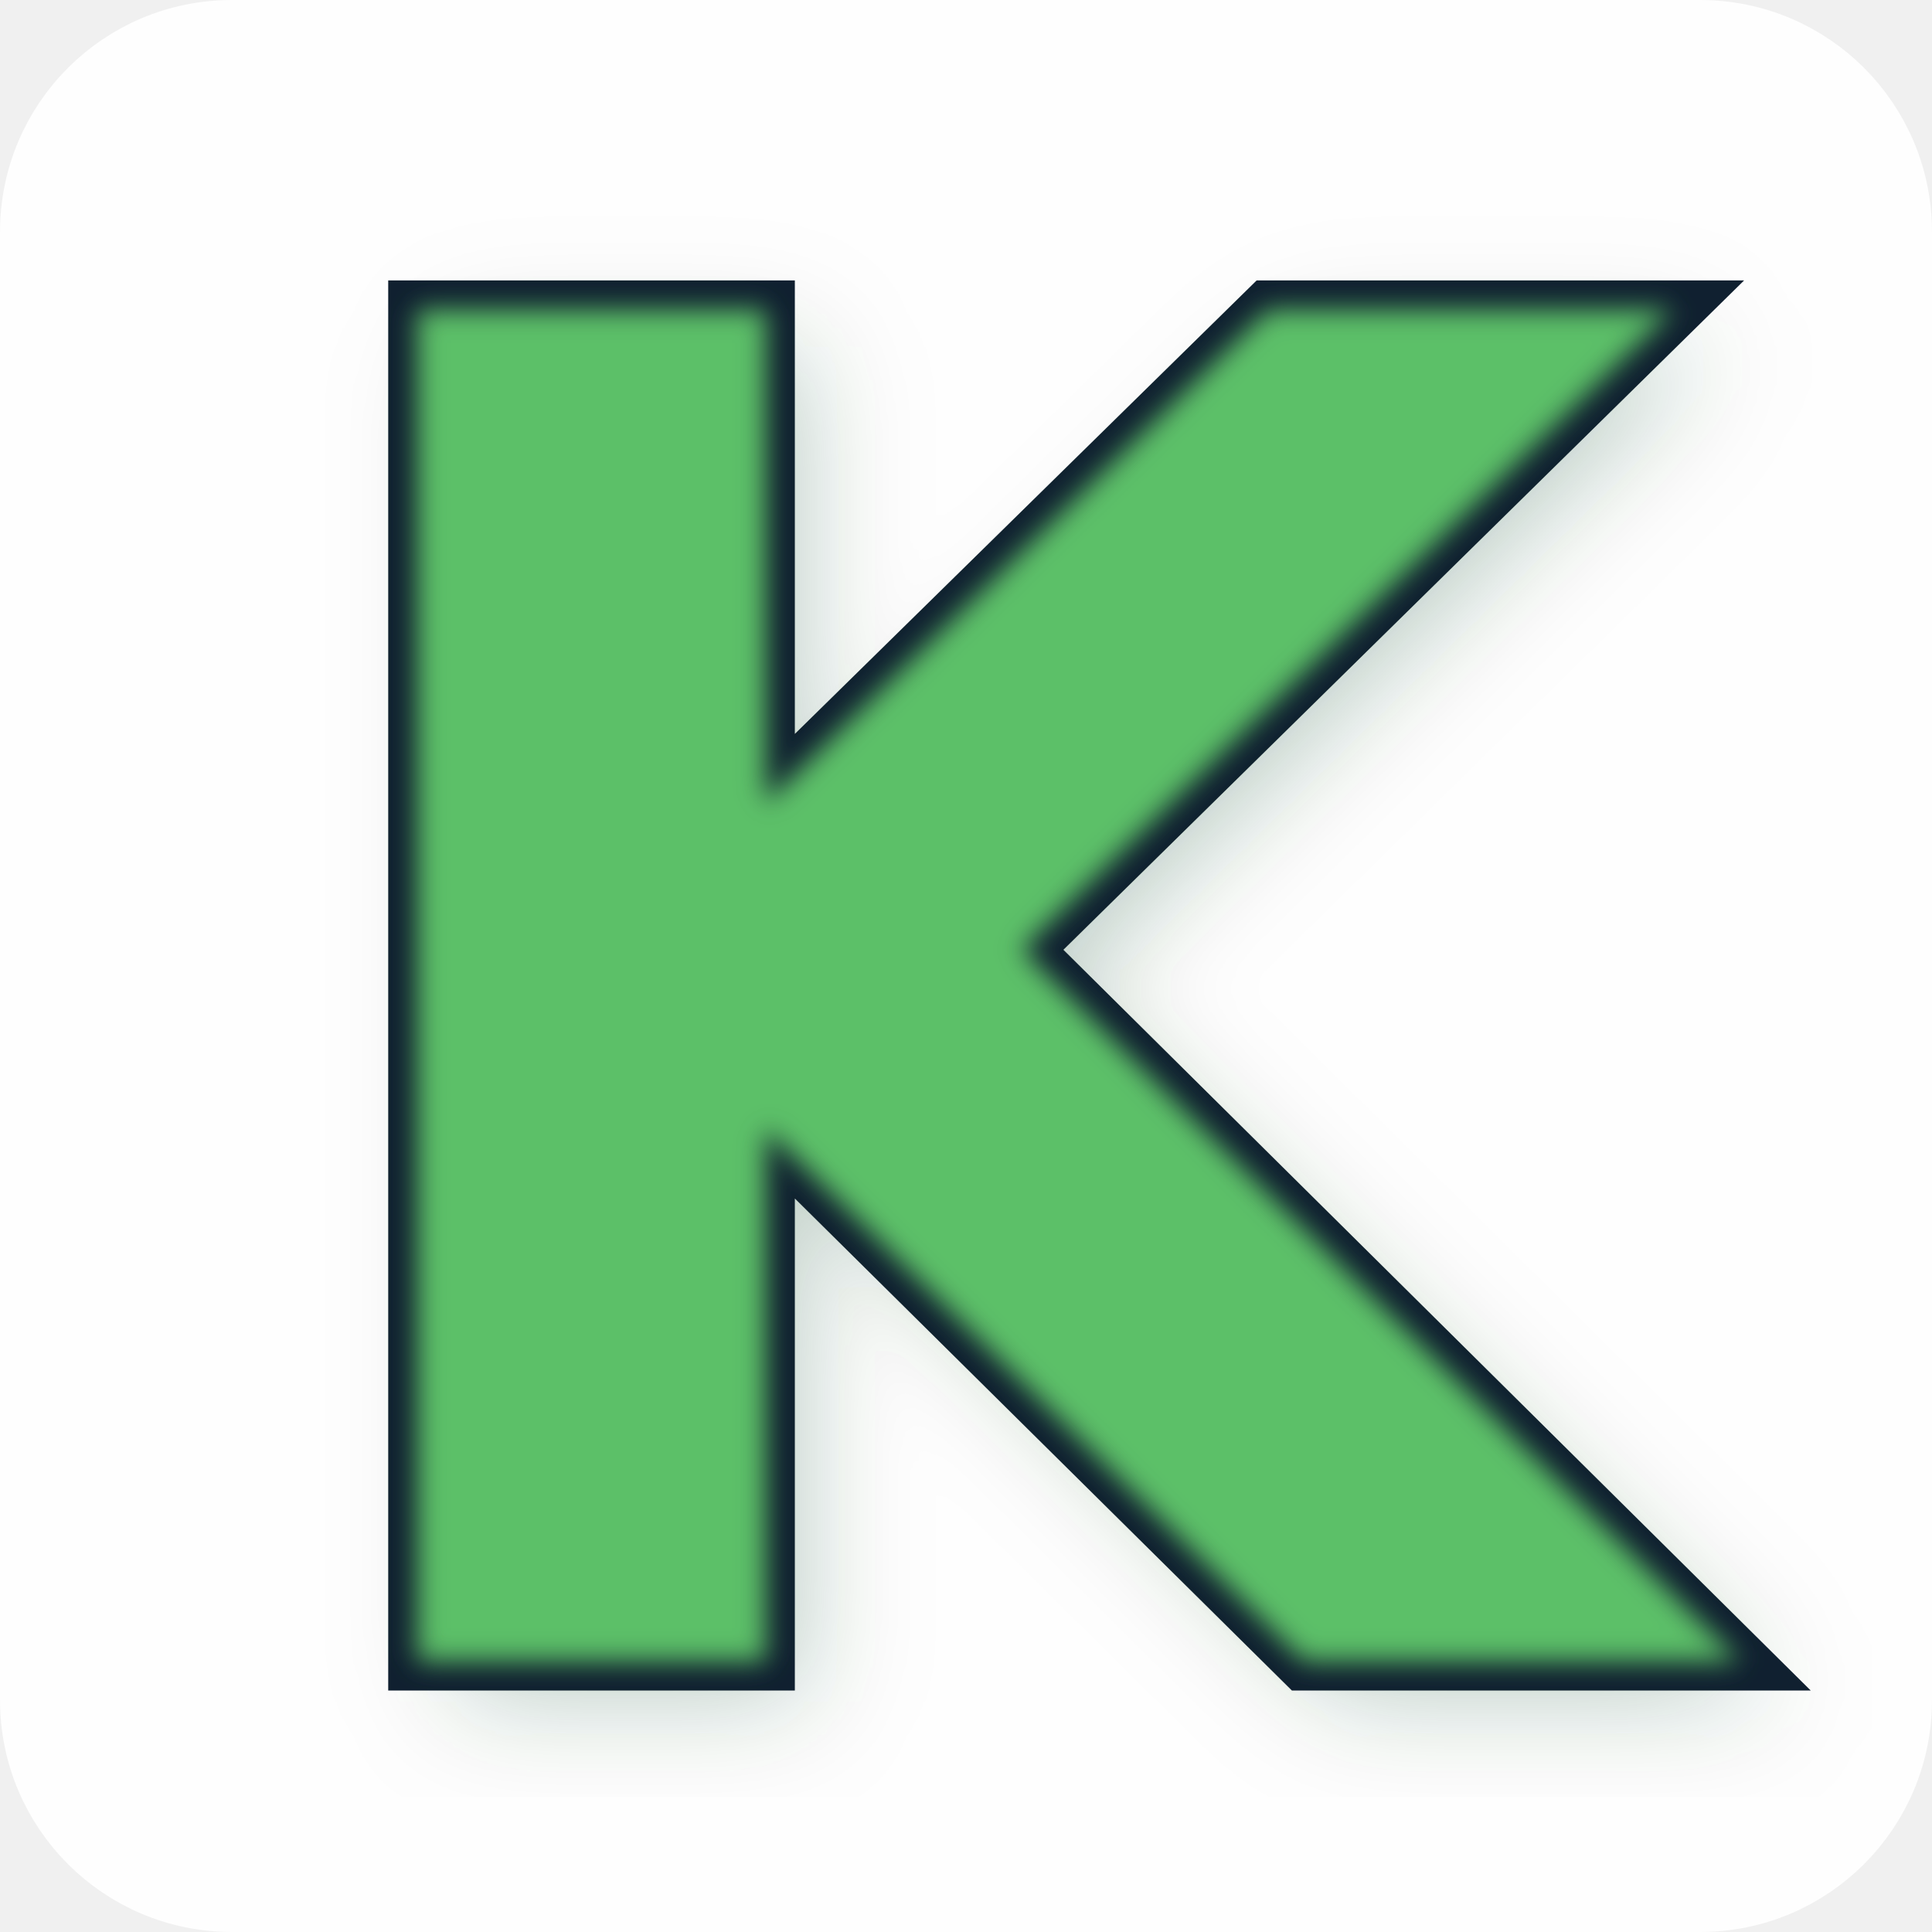
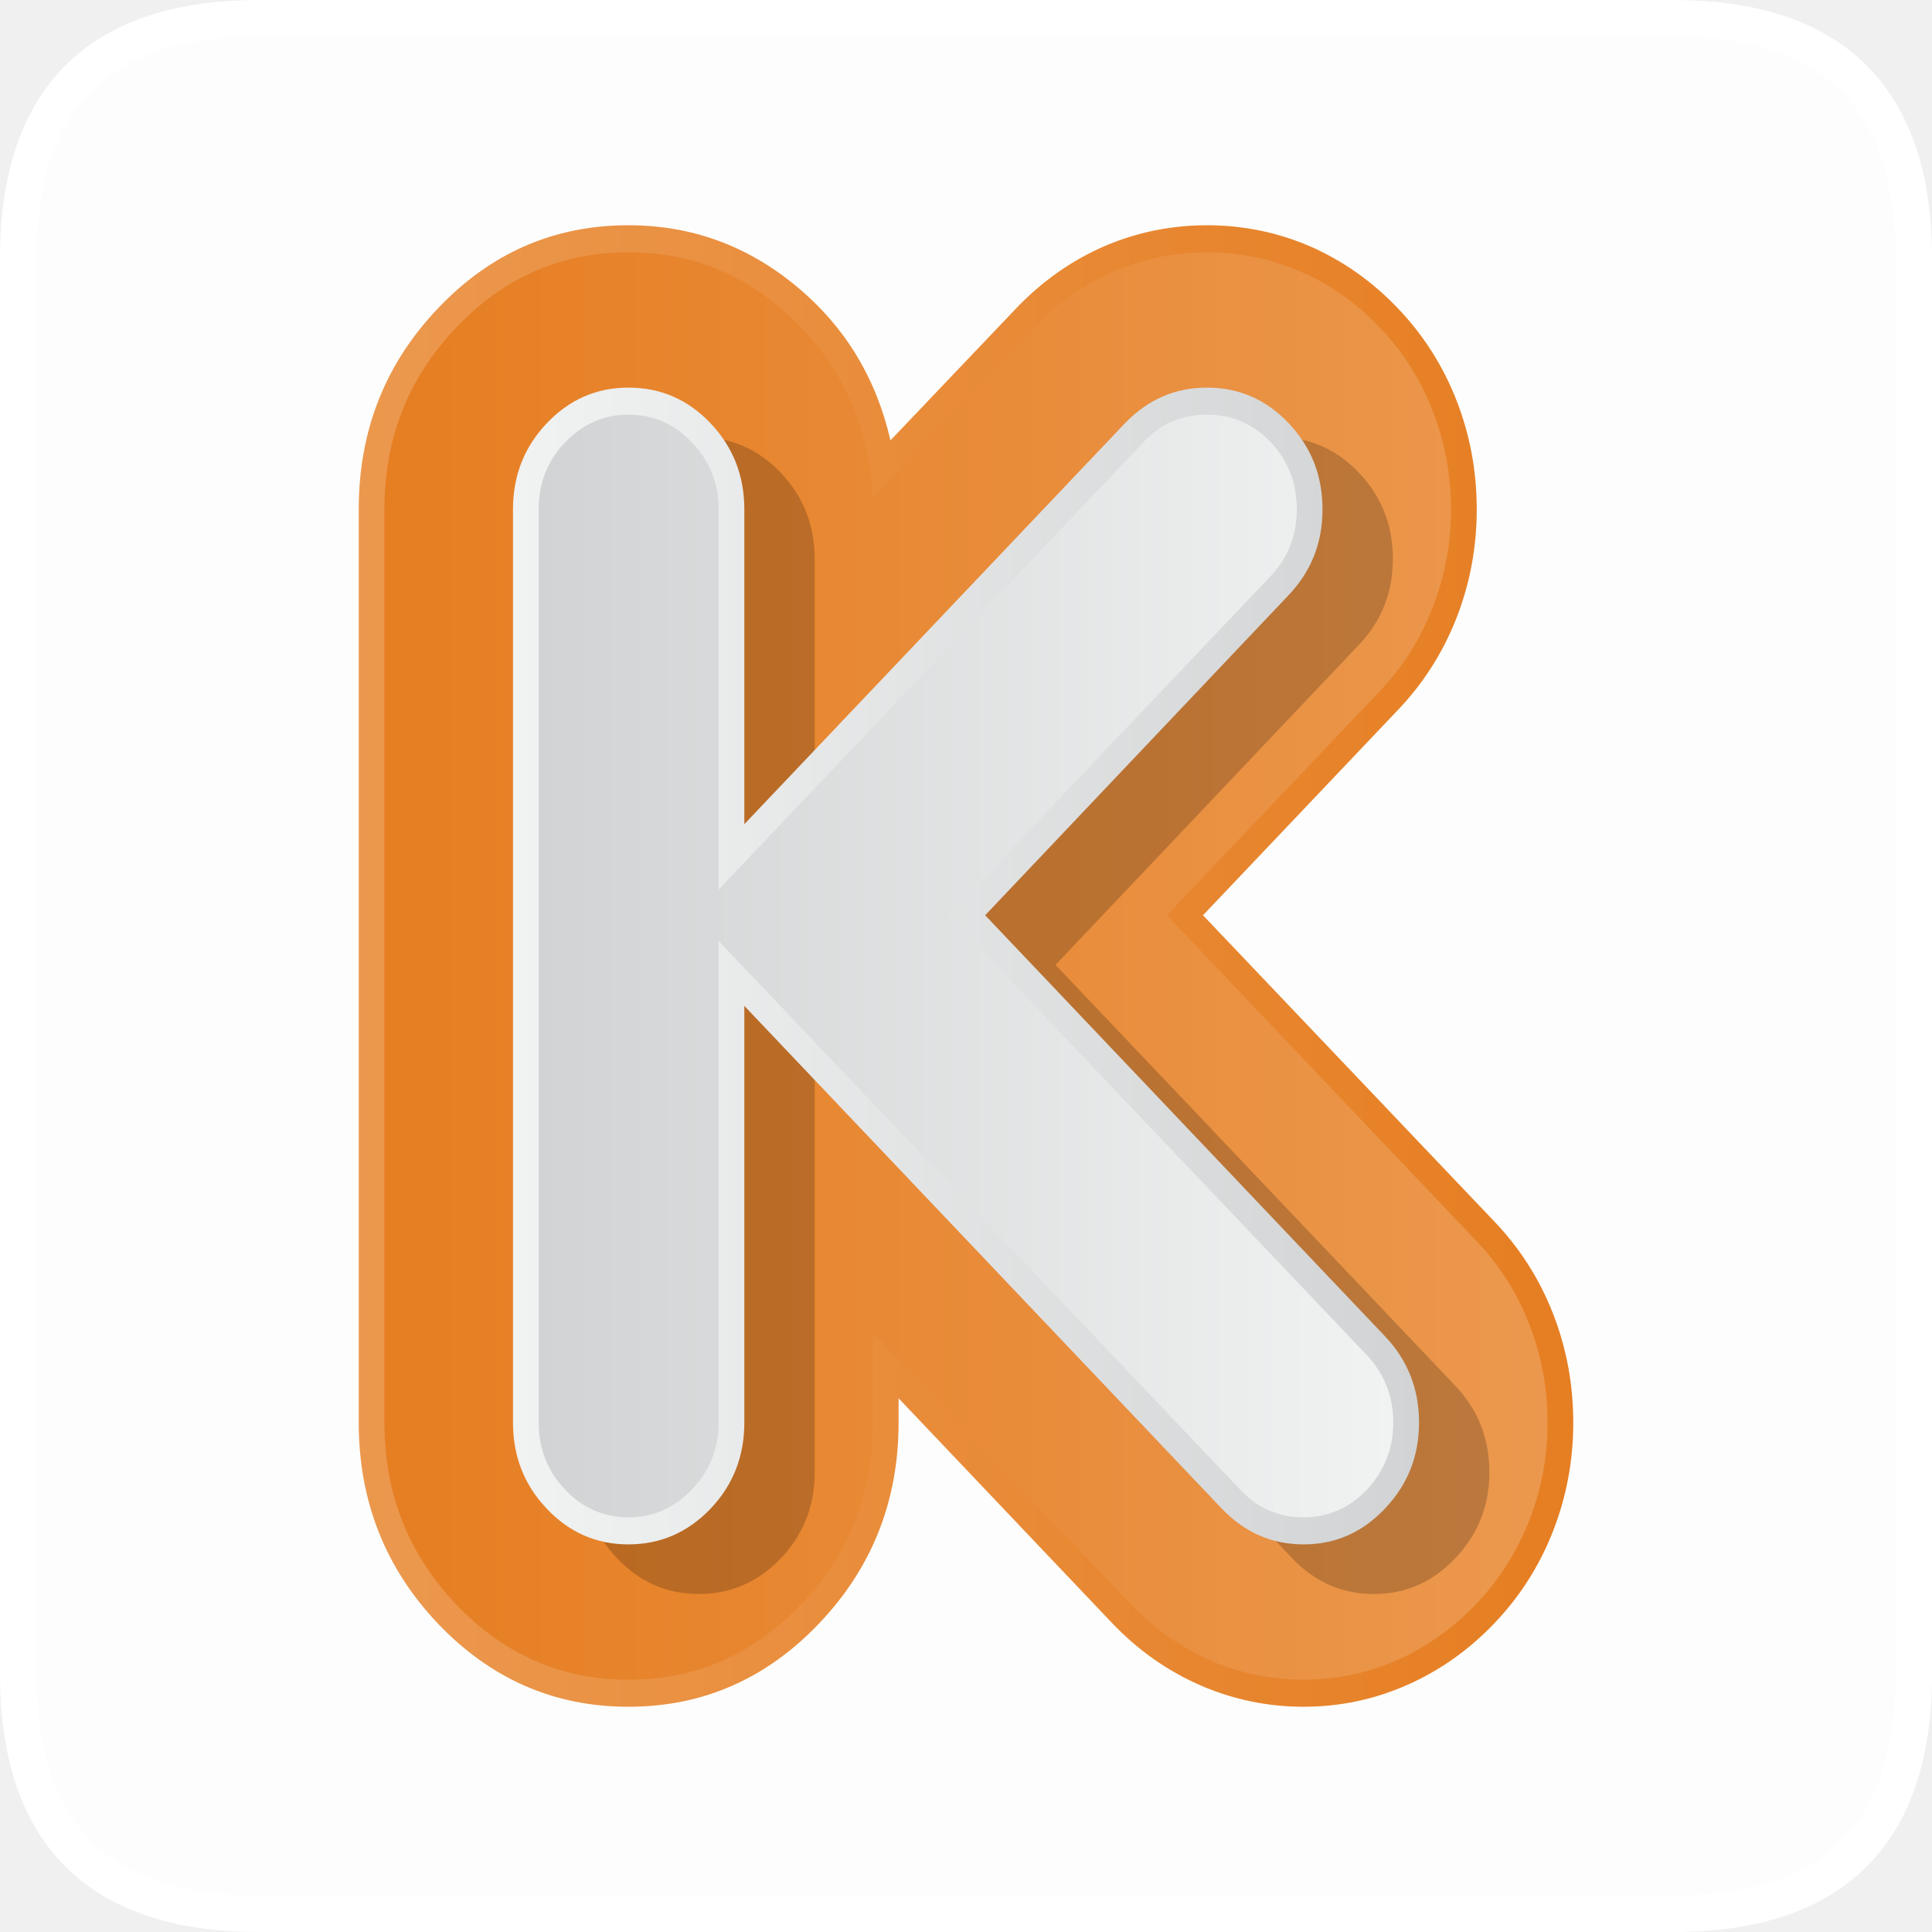
- <svg xmlns="http://www.w3.org/2000/svg" id="svg26" version="1.1" viewBox="0 0 100 100" height="100" width="100">
-   <defs id="defs30" />
-   <rect id="rect4" style="fill: #ffffff" stroke-width="4" opacity="0.90" stroke="#ffffff" ry="10" rx="10" height="96" width="96" y="2" x="2" />
-   <g id="g24" style="font-weight:bold;font-size:96px;font-family:'Comics Sans MS', Helvetica, sans-serif;text-anchor:middle;overflow:hidden">
-     <defs id="defs16">
-       <filter id="shadow">
-         <feGaussianBlur id="feGaussianBlur6" result="shadow" stdDeviation="2 2" />
-         <feOffset id="feOffset8" dy="1" dx="1" />
-       </filter>
-       <filter id="innerShadow">
-         <feGaussianBlur id="feGaussianBlur11" result="blur" stdDeviation="0.5" in="SourceGraphic" />
-         <feOffset id="feOffset13" dy="0" dx="0" in="blur" />
-       </filter>
-     </defs>
-     <g id="text18" style="opacity:0.5;fill:#104020;filter:url(#shadow)" aria-label="Κ">
-       <path id="path34" style="opacity:0.5;fill:#104020;filter:url(#shadow)" d="M 21.594,16.016 H 39.641 V 41.562 L 65.656,16.016 H 86.609 L 52.906,49.156 90.078,86 H 67.484 L 39.641,58.438 V 86 H 21.594 Z" />
-     </g>
-     <g id="text20" style="fill:#000040;stroke:#102030;stroke-width:3" aria-label="Κ">
-       <path id="path37" style="fill:#000040;stroke:#102030;stroke-width:3" d="M 21.594,16.016 H 39.641 V 41.562 L 65.656,16.016 H 86.609 L 52.906,49.156 90.078,86 H 67.484 L 39.641,58.438 V 86 H 21.594 Z" />
-     </g>
-     <g id="text22" style="fill:#5cc067;filter:url(#innerShadow)" aria-label="Κ">
-       <path id="path40" style="fill:#5cc067;filter:url(#innerShadow)" d="M 21.594,16.016 H 39.641 V 41.562 L 65.656,16.016 H 86.609 L 52.906,49.156 90.078,86 H 67.484 L 39.641,58.438 V 86 H 21.594 Z" />
+ <svg xmlns="http://www.w3.org/2000/svg" xmlns:xlink="http://www.w3.org/1999/xlink" id="svg26" version="1.1" viewBox="0 0 140 140" height="140" width="140">
+   <defs id="defs30">
+     <linearGradient id="Gradient_74" gradientUnits="userSpaceOnUse" x1="52.438" y1="167.15" x2="197.762" y2="167.15" spreadMethod="pad">
+       <stop offset="0%" stop-color="#4EB9F3" id="stop381" />
+       <stop offset="100%" stop-color="#22A7F0" id="stop383" />
+     </linearGradient>
+     <linearGradient id="Gradient_75" gradientUnits="userSpaceOnUse" x1="55.287" y1="167.15" x2="194.913" y2="167.15" spreadMethod="pad">
+       <stop offset="0%" stop-color="#22A7F0" id="stop386" />
+       <stop offset="100%" stop-color="#4EB9F3" id="stop388" />
+     </linearGradient>
+     <linearGradient id="Gradient_76" gradientUnits="userSpaceOnUse" x1="69.525" y1="167.15" x2="180.675" y2="167.15" spreadMethod="pad">
+       <stop offset="0%" stop-color="#F1F2F2" id="stop391" />
+       <stop offset="100%" stop-color="#D1D3D4" id="stop393" />
+     </linearGradient>
+     <linearGradient id="Gradient_77" gradientUnits="userSpaceOnUse" x1="72.387" y1="167.15" x2="177.812" y2="167.15" spreadMethod="pad">
+       <stop offset="0%" stop-color="#D1D3D4" id="stop396" />
+       <stop offset="100%" stop-color="#F1F2F2" id="stop398" />
+     </linearGradient>
+     <linearGradient id="Gradient_78" gradientUnits="userSpaceOnUse" x1="226.912" y1="170.65" x2="346.587" y2="170.65" spreadMethod="pad">
+       <stop offset="0%" stop-color="#EB984E" id="stop401" />
+       <stop offset="100%" stop-color="#E67E22" id="stop403" />
+     </linearGradient>
+     <linearGradient id="Gradient_79" gradientUnits="userSpaceOnUse" x1="229.762" y1="170.65" x2="343.738" y2="170.65" spreadMethod="pad">
+       <stop offset="0%" stop-color="#E67E22" id="stop406" />
+       <stop offset="100%" stop-color="#EB984E" id="stop408" />
+     </linearGradient>
+     <linearGradient id="Gradient_80" gradientUnits="userSpaceOnUse" x1="244.012" y1="170.65" x2="329.488" y2="170.65" spreadMethod="pad">
+       <stop offset="0%" stop-color="#F1F2F2" id="stop411" />
+       <stop offset="100%" stop-color="#D1D3D4" id="stop413" />
+     </linearGradient>
+     <linearGradient id="Gradient_81" gradientUnits="userSpaceOnUse" x1="246.863" y1="170.65" x2="326.637" y2="170.65" spreadMethod="pad">
+       <stop offset="0%" stop-color="#D1D3D4" id="stop416" />
+       <stop offset="100%" stop-color="#F1F2F2" id="stop418" />
+     </linearGradient>
+     <linearGradient id="Gradient_82" gradientUnits="userSpaceOnUse" x1="389.963" y1="172.9" x2="503.238" y2="172.9" spreadMethod="pad">
+       <stop offset="0%" stop-color="#AF7AC5" id="stop421" />
+       <stop offset="100%" stop-color="#9B59B6" id="stop423" />
+     </linearGradient>
+     <linearGradient id="Gradient_83" gradientUnits="userSpaceOnUse" x1="392.812" y1="172.9" x2="500.388" y2="172.9" spreadMethod="pad">
+       <stop offset="0%" stop-color="#9B59B6" id="stop426" />
+       <stop offset="100%" stop-color="#AF7AC5" id="stop428" />
+     </linearGradient>
+     <linearGradient id="Gradient_84" gradientUnits="userSpaceOnUse" x1="407.062" y1="172.9" x2="486.138" y2="172.9" spreadMethod="pad">
+       <stop offset="0%" stop-color="#F1F2F2" id="stop431" />
+       <stop offset="100%" stop-color="#D1D3D4" id="stop433" />
+     </linearGradient>
+     <linearGradient id="Gradient_85" gradientUnits="userSpaceOnUse" x1="409.913" y1="172.9" x2="483.288" y2="172.9" spreadMethod="pad">
+       <stop offset="0%" stop-color="#D1D3D4" id="stop436" />
+       <stop offset="100%" stop-color="#F1F2F2" id="stop438" />
+     </linearGradient>
+     <linearGradient id="Gradient_86" gradientUnits="userSpaceOnUse" x1="525.712" y1="176.25" x2="671.087" y2="176.25" spreadMethod="pad">
+       <stop offset="0%" stop-color="#FFC241" id="stop441" />
+       <stop offset="100%" stop-color="#FFB312" id="stop443" />
+     </linearGradient>
+     <linearGradient id="Gradient_87" gradientUnits="userSpaceOnUse" x1="528.562" y1="176.25" x2="668.237" y2="176.25" spreadMethod="pad">
+       <stop offset="0%" stop-color="#FFB312" id="stop446" />
+       <stop offset="100%" stop-color="#FFC241" id="stop448" />
+     </linearGradient>
+     <linearGradient id="Gradient_88" gradientUnits="userSpaceOnUse" x1="541.475" y1="176.55" x2="652.625" y2="176.55" spreadMethod="pad">
+       <stop offset="0%" stop-color="#F1F2F2" id="stop451" />
+       <stop offset="100%" stop-color="#D1D3D4" id="stop453" />
+     </linearGradient>
+     <linearGradient id="Gradient_89" gradientUnits="userSpaceOnUse" x1="544.163" y1="176.5" x2="649.637" y2="176.5" spreadMethod="pad">
+       <stop offset="0%" stop-color="#D1D3D4" id="stop456" />
+       <stop offset="100%" stop-color="#F1F2F2" id="stop458" />
+     </linearGradient>
+     <linearGradient id="Gradient_90" gradientUnits="userSpaceOnUse" x1="705.525" y1="170.65" x2="829.475" y2="170.65" spreadMethod="pad">
+       <stop offset="0%" stop-color="#7B9BD3" id="stop461" />
+       <stop offset="61.961%" stop-color="#6389CB" id="stop463" />
+       <stop offset="100%" stop-color="#5A82C8" id="stop465" />
+     </linearGradient>
+     <linearGradient id="Gradient_91" gradientUnits="userSpaceOnUse" x1="708.375" y1="170.65" x2="826.625" y2="170.65" spreadMethod="pad">
+       <stop offset="0%" stop-color="#5A82C8" id="stop468" />
+       <stop offset="38.039%" stop-color="#6389CB" id="stop470" />
+       <stop offset="100%" stop-color="#7B9BD3" id="stop472" />
+     </linearGradient>
+     <linearGradient id="Gradient_92" gradientUnits="userSpaceOnUse" x1="722.625" y1="170.65" x2="812.375" y2="170.65" spreadMethod="pad">
+       <stop offset="0%" stop-color="#F1F2F2" id="stop475" />
+       <stop offset="100%" stop-color="#D1D3D4" id="stop477" />
+     </linearGradient>
+     <linearGradient id="Gradient_93" gradientUnits="userSpaceOnUse" x1="725.475" y1="170.65" x2="809.525" y2="170.65" spreadMethod="pad">
+       <stop offset="0%" stop-color="#D1D3D4" id="stop480" />
+       <stop offset="100%" stop-color="#F1F2F2" id="stop482" />
+     </linearGradient>
+     <linearGradient id="Gradient_94" gradientUnits="userSpaceOnUse" x1="855.925" y1="169.2" x2="990.575" y2="169.2" spreadMethod="pad">
+       <stop offset="0%" stop-color="#48C9B0" id="stop485" />
+       <stop offset="100%" stop-color="#1ABC9C" id="stop487" />
+     </linearGradient>
+     <linearGradient id="Gradient_95" gradientUnits="userSpaceOnUse" x1="858.775" y1="169.2" x2="987.725" y2="169.2" spreadMethod="pad">
+       <stop offset="0%" stop-color="#1ABC9C" id="stop490" />
+       <stop offset="100%" stop-color="#48C9B0" id="stop492" />
+     </linearGradient>
+     <linearGradient id="Gradient_96" gradientUnits="userSpaceOnUse" x1="873.025" y1="169.2" x2="973.475" y2="169.2" spreadMethod="pad">
+       <stop offset="0%" stop-color="#F1F2F2" id="stop495" />
+       <stop offset="100%" stop-color="#D1D3D4" id="stop497" />
+     </linearGradient>
+     <linearGradient id="Gradient_97" gradientUnits="userSpaceOnUse" x1="875.875" y1="169.2" x2="970.625" y2="169.2" spreadMethod="pad">
+       <stop offset="0%" stop-color="#D1D3D4" id="stop500" />
+       <stop offset="100%" stop-color="#F1F2F2" id="stop502" />
+     </linearGradient>
+     <linearGradient id="Gradient_98" gradientUnits="userSpaceOnUse" x1="1013.775" y1="172.65" x2="1148.425" y2="172.65" spreadMethod="pad">
+       <stop offset="0%" stop-color="#F379A4" id="stop505" />
+       <stop offset="100%" stop-color="#F0588D" id="stop507" />
+     </linearGradient>
+     <linearGradient id="Gradient_99" gradientUnits="userSpaceOnUse" x1="1016.625" y1="172.65" x2="1145.575" y2="172.65" spreadMethod="pad">
+       <stop offset="0%" stop-color="#F0588D" id="stop510" />
+       <stop offset="100%" stop-color="#F379A4" id="stop512" />
+     </linearGradient>
+     <linearGradient id="Gradient_100" gradientUnits="userSpaceOnUse" x1="1030.875" y1="172.65" x2="1131.325" y2="172.65" spreadMethod="pad">
+       <stop offset="0%" stop-color="#F1F2F2" id="stop515" />
+       <stop offset="100%" stop-color="#D1D3D4" id="stop517" />
+     </linearGradient>
+     <linearGradient id="Gradient_101" gradientUnits="userSpaceOnUse" x1="1033.725" y1="172.65" x2="1128.475" y2="172.65" spreadMethod="pad">
+       <stop offset="0%" stop-color="#D1D3D4" id="stop520" />
+       <stop offset="100%" stop-color="#F1F2F2" id="stop522" />
+     </linearGradient>
+     <linearGradient id="Gradient_8" gradientUnits="userSpaceOnUse" x1="55.313" y1="414.3" x2="207.288" y2="414.3" spreadMethod="pad">
+       <stop offset="0%" stop-color="#AF7AC5" id="stop47" />
+       <stop offset="100%" stop-color="#9B59B6" id="stop49" />
+     </linearGradient>
+     <linearGradient id="Gradient_9" gradientUnits="userSpaceOnUse" x1="58.163" y1="414.3" x2="204.438" y2="414.3" spreadMethod="pad">
+       <stop offset="0%" stop-color="#9B59B6" id="stop52" />
+       <stop offset="100%" stop-color="#AF7AC5" id="stop54" />
+     </linearGradient>
+     <linearGradient id="Gradient_10" gradientUnits="userSpaceOnUse" x1="71.775" y1="414.65" x2="189.225" y2="414.65" spreadMethod="pad">
+       <stop offset="0%" stop-color="#F1F2F2" id="stop57" />
+       <stop offset="100%" stop-color="#D1D3D4" id="stop59" />
+     </linearGradient>
+     <linearGradient id="Gradient_11" gradientUnits="userSpaceOnUse" x1="74.625" y1="414.65" x2="186.375" y2="414.65" spreadMethod="pad">
+       <stop offset="0%" stop-color="#D1D3D4" id="stop62" />
+       <stop offset="100%" stop-color="#F1F2F2" id="stop64" />
+     </linearGradient>
+     <linearGradient id="Gradient_12" gradientUnits="userSpaceOnUse" x1="132.15" y1="402.325" x2="132.15" y2="427.975" spreadMethod="pad">
+       <stop offset="0%" stop-color="#F1F2F2" id="stop67" />
+       <stop offset="100%" stop-color="#D1D3D4" id="stop69" />
+     </linearGradient>
+     <linearGradient id="Gradient_13" gradientUnits="userSpaceOnUse" x1="132.15" y1="405.175" x2="132.15" y2="425.125" spreadMethod="pad">
+       <stop offset="0%" stop-color="#D1D3D4" id="stop72" />
+       <stop offset="100%" stop-color="#F1F2F2" id="stop74" />
+     </linearGradient>
+     <linearGradient id="Gradient_14" gradientUnits="userSpaceOnUse" x1="227.588" y1="416.6" x2="287.413" y2="416.6" spreadMethod="pad">
+       <stop offset="0%" stop-color="#48C9B0" id="stop77" />
+       <stop offset="100%" stop-color="#1ABC9C" id="stop79" />
+     </linearGradient>
+     <linearGradient id="Gradient_15" gradientUnits="userSpaceOnUse" x1="230.425" y1="416.6" x2="284.575" y2="416.6" spreadMethod="pad">
+       <stop offset="0%" stop-color="#1ABC9C" id="stop82" />
+       <stop offset="100%" stop-color="#48C9B0" id="stop84" />
+     </linearGradient>
+     <linearGradient id="Gradient_16" gradientUnits="userSpaceOnUse" x1="244.675" y1="416.6" x2="270.325" y2="416.6" spreadMethod="pad">
+       <stop offset="0%" stop-color="#F1F2F2" id="stop87" />
+       <stop offset="100%" stop-color="#D1D3D4" id="stop89" />
+     </linearGradient>
+     <linearGradient id="Gradient_17" gradientUnits="userSpaceOnUse" x1="247.525" y1="416.6" x2="267.475" y2="416.6" spreadMethod="pad">
+       <stop offset="0%" stop-color="#D1D3D4" id="stop92" />
+       <stop offset="100%" stop-color="#F1F2F2" id="stop94" />
+     </linearGradient>
+     <linearGradient id="Gradient_18" gradientUnits="userSpaceOnUse" x1="328.425" y1="410.6" x2="463.075" y2="410.6" spreadMethod="pad">
+       <stop offset="0%" stop-color="#EB984E" id="stop97" />
+       <stop offset="100%" stop-color="#E67E22" id="stop99" />
+     </linearGradient>
+     <linearGradient id="Gradient_19" gradientUnits="userSpaceOnUse" x1="331.275" y1="410.6" x2="460.225" y2="410.6" spreadMethod="pad">
+       <stop offset="0%" stop-color="#E67E22" id="stop102" />
+       <stop offset="100%" stop-color="#EB984E" id="stop104" />
+     </linearGradient>
+     <linearGradient id="Gradient_20" gradientUnits="userSpaceOnUse" x1="345.525" y1="410.6" x2="445.975" y2="410.6" spreadMethod="pad">
+       <stop offset="0%" stop-color="#F1F2F2" id="stop107" />
+       <stop offset="100%" stop-color="#D1D3D4" id="stop109" />
+     </linearGradient>
+     <linearGradient id="Gradient_21" gradientUnits="userSpaceOnUse" x1="348.375" y1="410.6" x2="443.125" y2="410.6" spreadMethod="pad">
+       <stop offset="0%" stop-color="#D1D3D4" id="stop112" />
+       <stop offset="100%" stop-color="#F1F2F2" id="stop114" />
+     </linearGradient>
+     <linearGradient xlink:href="#Gradient_18" id="linearGradient1351" gradientUnits="userSpaceOnUse" x1="328.425" y1="410.6" x2="463.075" y2="410.6" spreadMethod="pad" />
+     <linearGradient xlink:href="#Gradient_19" id="linearGradient1357" gradientUnits="userSpaceOnUse" x1="331.275" y1="410.6" x2="460.225" y2="410.6" spreadMethod="pad" />
+     <linearGradient xlink:href="#Gradient_20" id="linearGradient1367" gradientUnits="userSpaceOnUse" x1="345.525" y1="410.6" x2="445.975" y2="410.6" spreadMethod="pad" />
+     <linearGradient xlink:href="#Gradient_21" id="linearGradient1373" gradientUnits="userSpaceOnUse" x1="348.375" y1="410.6" x2="443.125" y2="410.6" spreadMethod="pad" />
+   </defs>
+   <g transform="matrix(0.8805756,0,0,0.8789809,69.95231,70.00073)" id="g3712">
+     <g transform="matrix(1.523346,0,0,1.522385,374.2,-515.65)" id="g3710">
+       <g id="use3706">
+         <path style="fill:#ffffff;fill-opacity:0.878;stroke:none" id="path76" d="m -296.85,377.05 q 0,13 13,13 h 76.4 q 13,0 13,-13 V 300.4 q 0,-13 -13,-13 h -76.4 q -13,0 -13,13 z" />
+       </g>
+       <path d="m -283.806,287.388 h 76.4 q 13,0 13,13 v 76.65 q 0,13 -13,13 h -76.4 q -13,0 -13,-13 v -76.65 q 0,-13 13,-13 z" id="use3708" style="fill:none;stroke:#ffffff;stroke-width:1.97;stroke-linecap:round;stroke-linejoin:round" />
+     </g>
+   </g>
+   <g transform="matrix(0.6536102,0,0,0.6536102,69.98366,69.98366)" id="g2824">
+     <g transform="translate(-395.7,-410.6)" id="g2806">
+       <g id="use2804">
+         <path style="fill:url(#linearGradient1351);stroke:none" id="path1347" d="m 358.3,328.5 q -12.4,0 -21.15,9.25 -8.75,9.2 -8.75,22.25 v 101.25 q 0,13 8.75,22.25 8.8,9.25 21.15,9.25 12.35,0 21.15,-9.25 8.8,-9.25 8.8,-22.25 v -2.7 l 23.7,24.95 q 4.25,4.45 9.7,6.85 5.5,2.4 11.5,2.4 6,0 11.45,-2.4 5.45,-2.4 9.7,-6.85 4.25,-4.45 6.5,-10.2 2.25,-5.75 2.25,-12.05 0,-6.35 -2.25,-12.1 -2.25,-5.75 -6.5,-10.2 L 422,405 443.6,382.25 q 4.25,-4.45 6.5,-10.2 2.25,-5.75 2.25,-12.05 0,-6.35 -2.25,-12.1 -2.25,-5.75 -6.5,-10.2 -4.25,-4.45 -9.7,-6.85 -5.45,-2.35 -11.45,-2.35 -6,0 -11.45,2.35 -5.45,2.4 -9.7,6.85 l -13.95,14.65 q -2.4,-10.45 -10.45,-17.1 -8.15,-6.75 -18.6,-6.75 z" />
+       </g>
+     </g>
+     <g transform="translate(-395.7,-410.6)" id="g2810">
+       <g id="use2808">
+         <path style="fill:url(#linearGradient1357);stroke:none" id="path1353" d="m 358.3,331.5 q -11.2,0 -19.1,8.35 -7.95,8.35 -7.95,20.15 v 101.25 q 0,11.8 7.95,20.15 7.95,8.35 19.1,8.35 11.2,0 19.15,-8.35 7.95,-8.35 7.95,-20.15 v -9.95 l 28.6,30.1 q 3.85,4 8.75,6.2 5,2.15 10.4,2.15 5.4,0 10.35,-2.15 4.9,-2.2 8.75,-6.2 3.85,-4.05 5.9,-9.25 2.05,-5.2 2.05,-10.9 0,-5.75 -2.05,-10.95 -2,-5.2 -5.85,-9.2 L 418,405 441.6,380.15 q 3.85,-4.05 5.85,-9.25 2.05,-5.2 2.05,-10.9 0,-5.75 -2.05,-10.95 -2,-5.2 -5.85,-9.2 -3.8,-4.05 -8.75,-6.2 -4.95,-2.15 -10.4,-2.15 -5.45,0 -10.4,2.15 -4.95,2.15 -8.75,6.2 l -17.95,18.85 q -0.45,-11.35 -8.3,-19.25 -7.85,-7.95 -18.75,-7.95 z" />
+       </g>
+     </g>
+     <g transform="translate(-387.9,-405.1)" id="g2814">
+       <g id="use2812">
+         <path style="fill:#000000;fill-opacity:0.2;stroke:none" id="path1359" d="m 349.25,350.45 q -3.75,3.95 -3.75,9.55 v 101.25 q 0,5.6 3.75,9.55 3.75,3.95 9.05,3.95 5.3,0 9.1,-3.95 3.75,-3.95 3.75,-9.55 v -46.2 l 52.9,55.7 q 3.8,4 9.1,4 5.3,0 9.05,-4 3.75,-3.95 3.75,-9.5 0,-5.6 -3.75,-9.55 L 397.85,405 431.5,369.5 q 3.75,-3.95 3.75,-9.5 0,-5.6 -3.75,-9.55 -3.75,-3.95 -9.05,-3.95 -5.3,0 -9.1,3.95 l -42.2,44.45 V 360 q 0,-5.6 -3.75,-9.55 -3.75,-3.95 -9.1,-3.95 -5.3,0 -9.05,3.95 z" />
+       </g>
+     </g>
+     <g transform="translate(-395.7,-410.6)" id="g2818">
+       <g id="use2816">
+         <path style="fill:url(#linearGradient1367);stroke:none" id="path1363" d="m 349.25,350.45 q -3.75,3.95 -3.75,9.55 v 101.25 q 0,5.6 3.75,9.55 3.75,3.95 9.05,3.95 5.3,0 9.1,-3.95 3.75,-3.95 3.75,-9.55 v -46.2 l 52.9,55.7 q 3.8,4 9.1,4 5.3,0 9.05,-4 3.75,-3.95 3.75,-9.5 0,-5.6 -3.75,-9.55 L 397.85,405 431.5,369.5 q 3.75,-3.95 3.75,-9.5 0,-5.6 -3.75,-9.55 -3.75,-3.95 -9.05,-3.95 -5.3,0 -9.1,3.95 l -42.2,44.45 V 360 q 0,-5.6 -3.75,-9.55 -3.75,-3.95 -9.1,-3.95 -5.3,0 -9.05,3.95 z" />
+       </g>
+     </g>
+     <g transform="translate(-395.7,-410.6)" id="g2822">
+       <g id="use2820">
+         <path style="fill:url(#linearGradient1373);stroke:none" id="path1369" d="m 358.3,349.5 q -4.1,0 -7.05,3.1 -2.9,3.05 -2.9,7.4 v 101.25 q 0,4.3 2.9,7.4 2.95,3.1 7.05,3.1 4.1,0 7.05,-3.1 2.95,-3.1 2.95,-7.4 v -53.4 l 57.8,60.8 q 2.85,3.1 7.05,3.1 4.1,0 7.05,-3.1 2.9,-3.15 2.9,-7.4 0,-4.3 -2.9,-7.45 L 393.8,405 429.5,367.4 q 2.9,-3.05 2.9,-7.4 0,-4.4 -2.9,-7.45 -2.9,-3.05 -7.05,-3.05 -4.25,0 -7.05,3.05 l -47.1,49.6 V 360 q 0,-4.35 -2.95,-7.4 -2.9,-3.1 -7.05,-3.1 z" />
+       </g>
    </g>
  </g>
</svg>
